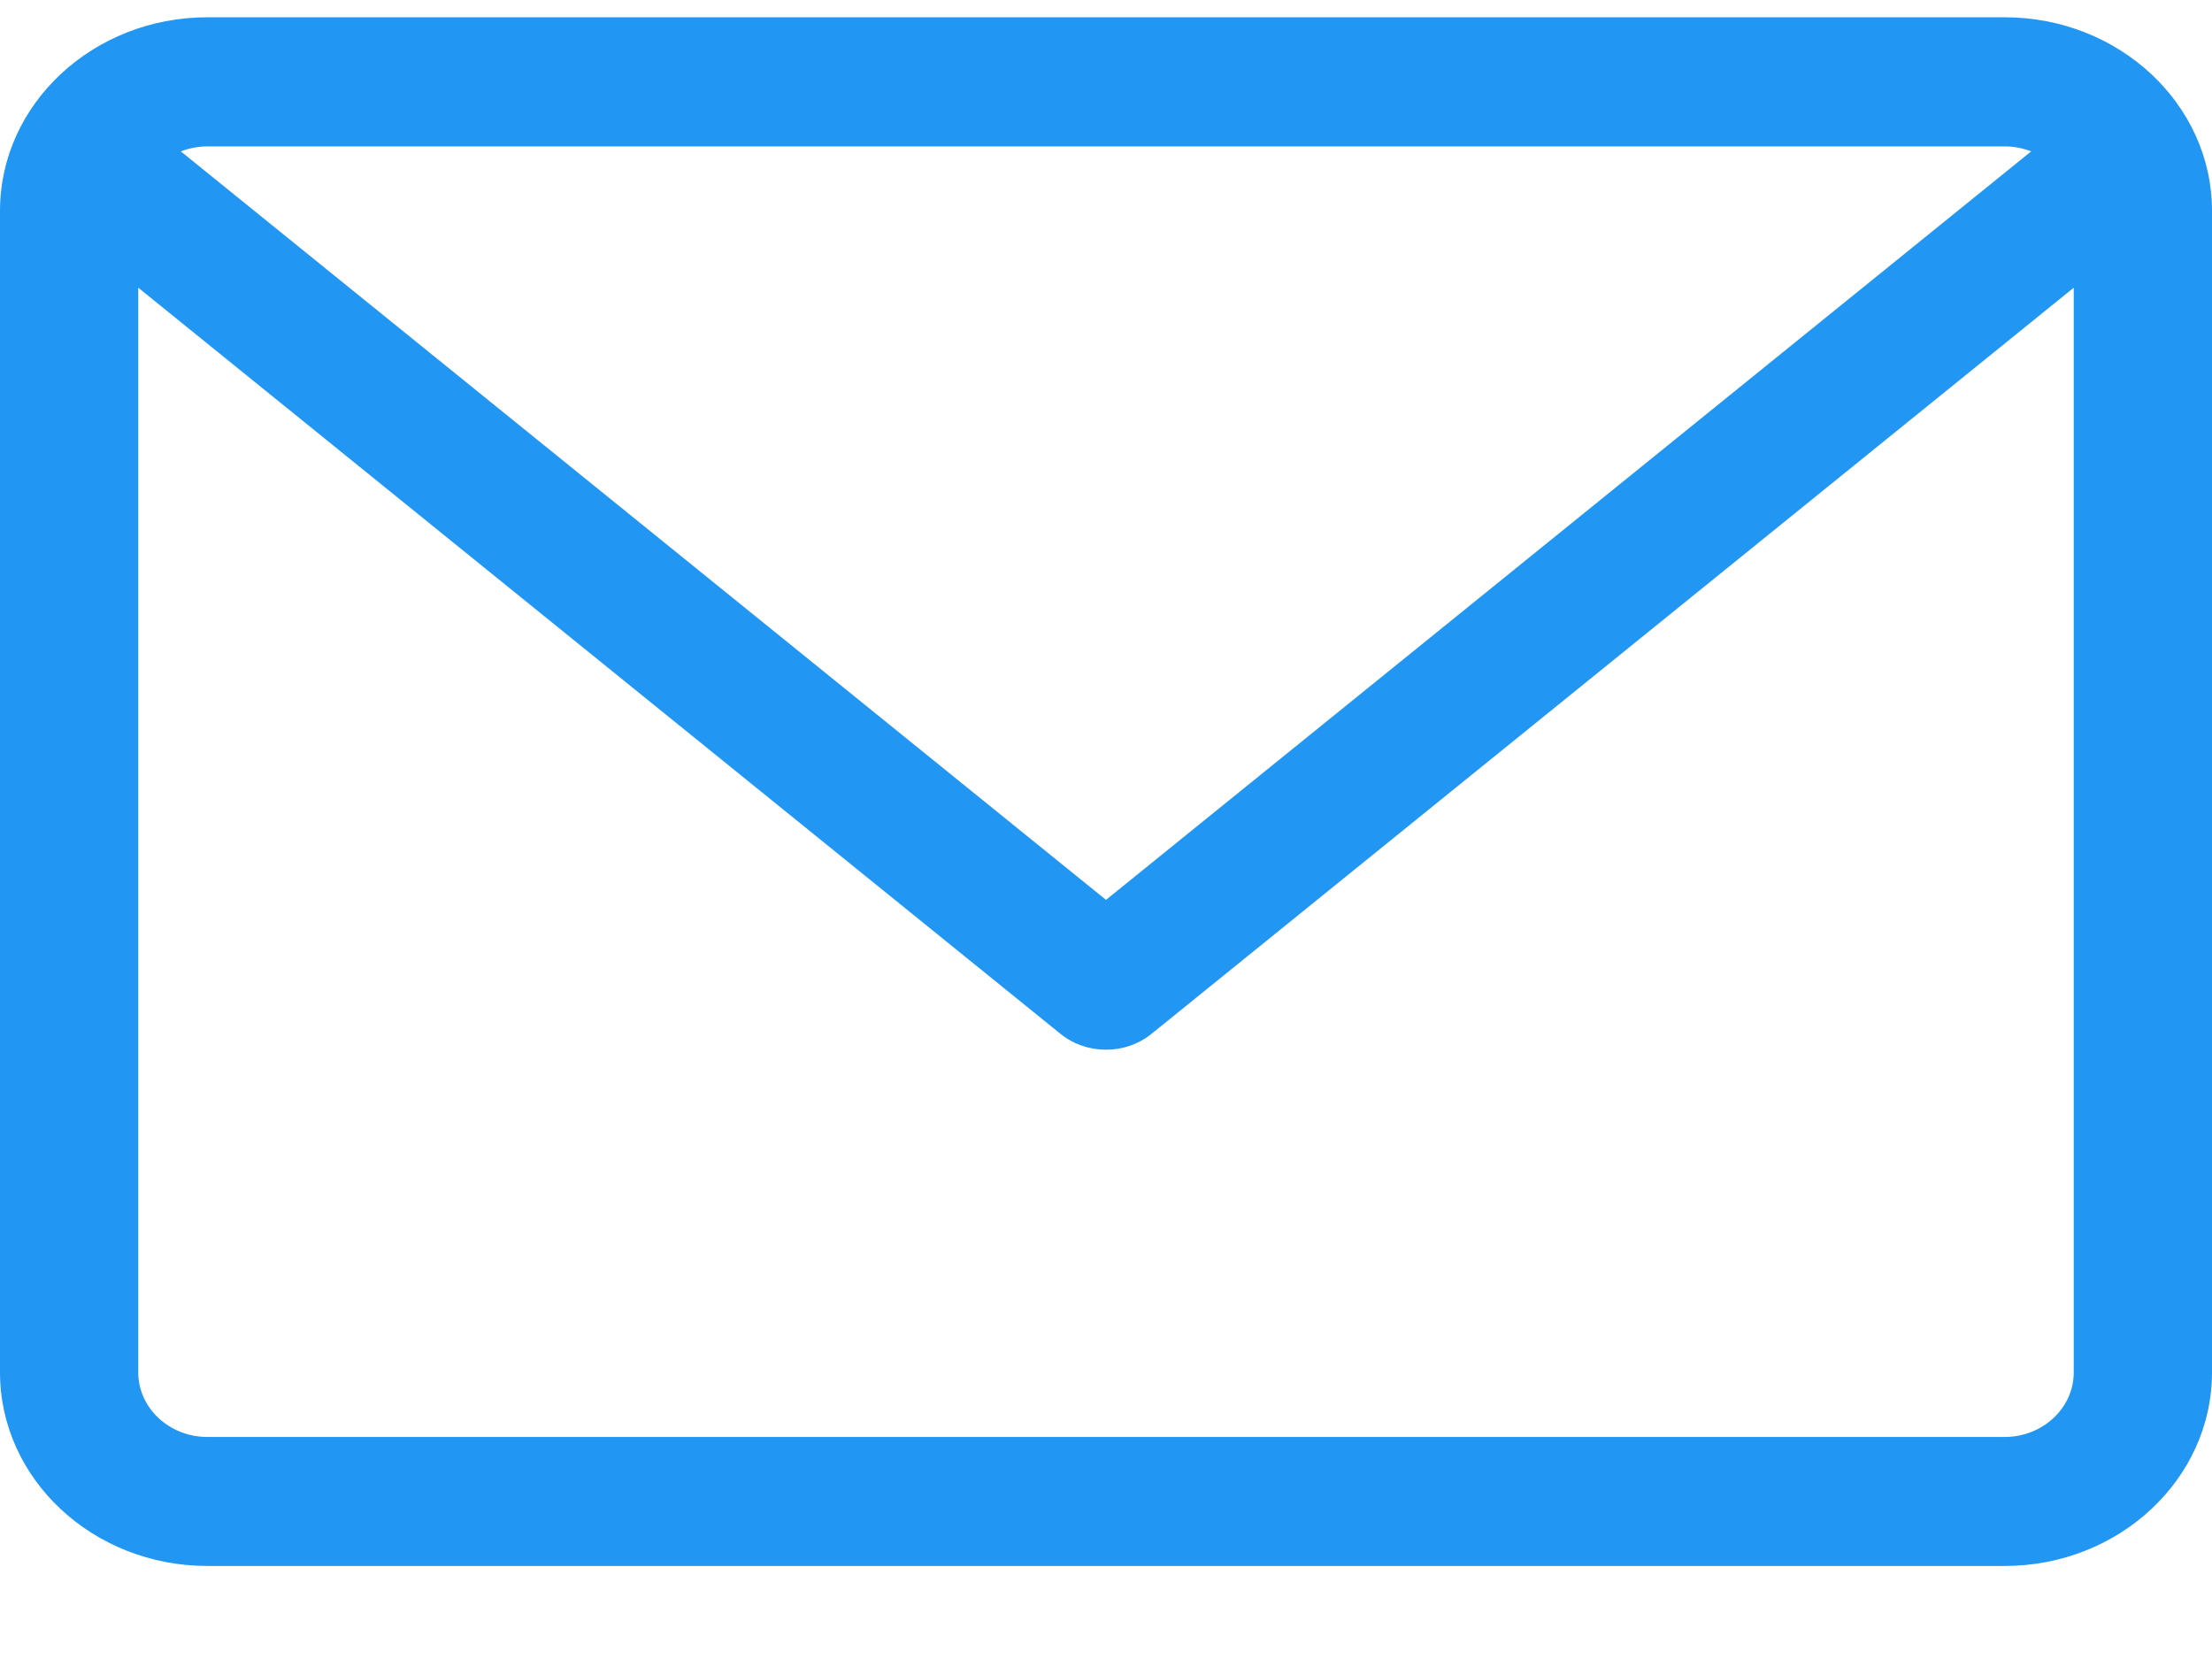
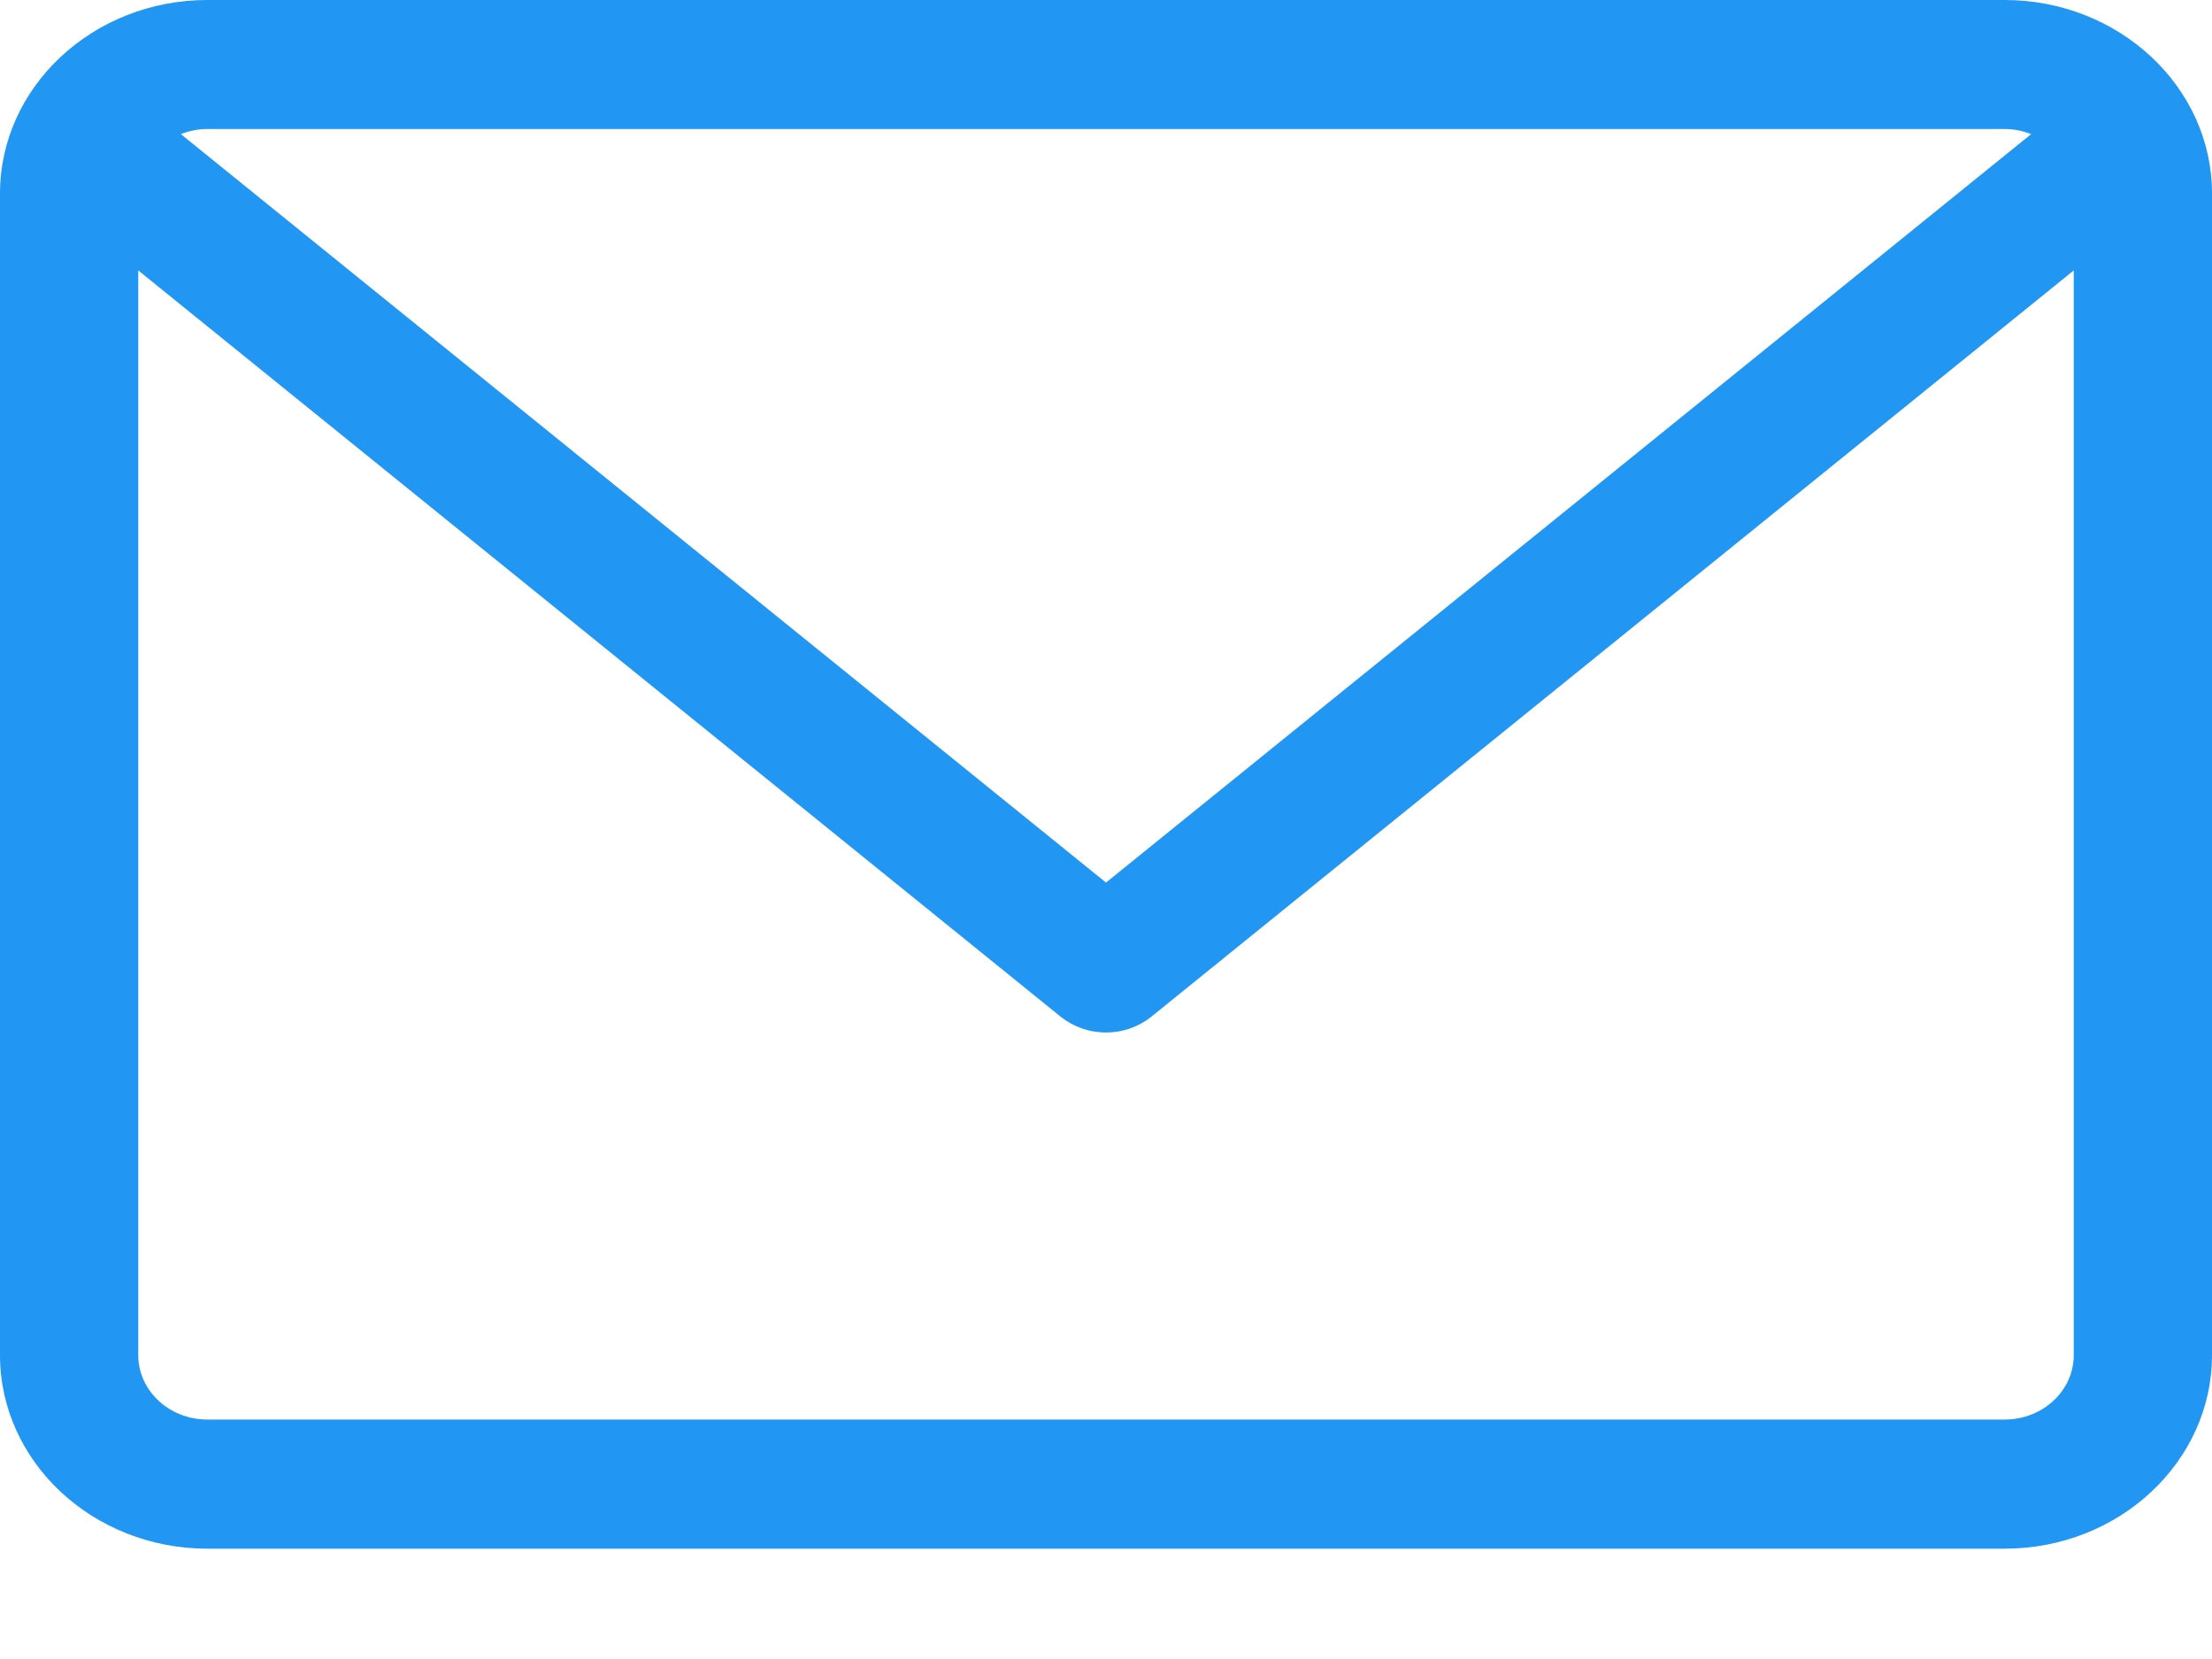
- <svg xmlns="http://www.w3.org/2000/svg" width="16" height="12" viewBox="0 0 16 12" fill="none">
-   <path d="M14.5 0.125H1.5C0.673 0.125 0 0.753 0 1.525V9.927C0 10.699 0.673 11.327 1.5 11.327H14.5C15.327 11.327 16 10.699 16 9.927V1.525C16 0.753 15.327 0.125 14.5 0.125ZM14.5 1.059C14.568 1.059 14.633 1.072 14.692 1.095L8 6.509L1.308 1.095C1.367 1.072 1.432 1.059 1.5 1.059H14.5ZM14.5 10.394H1.5C1.224 10.394 1 10.184 1 9.927V2.081L7.672 7.479C7.767 7.555 7.883 7.593 8 7.593C8.117 7.593 8.233 7.555 8.328 7.479L15 2.081V9.927C15 10.184 14.776 10.394 14.5 10.394Z" fill="#2196F3" />
+ <svg xmlns="http://www.w3.org/2000/svg" width="16" height="12" fill="none">
+   <path d="M14.5 0h-13C.673 0 0 .628 0 1.4v8.402c0 .772.673 1.4 1.5 1.4h13c.827 0 1.5-.628 1.5-1.4V1.4c0-.772-.673-1.4-1.5-1.4zm0 .933c.068 0 .133.014.192.037L8 6.384 1.308.97A.529.529 0 011.5.933h13zm0 9.335h-13c-.276 0-.5-.209-.5-.466V1.956l6.672 5.398A.52.52 0 008 7.468a.52.52 0 00.328-.114L15 1.956v7.846c0 .257-.224.466-.5.466z" fill="#2196F3" />
</svg>
